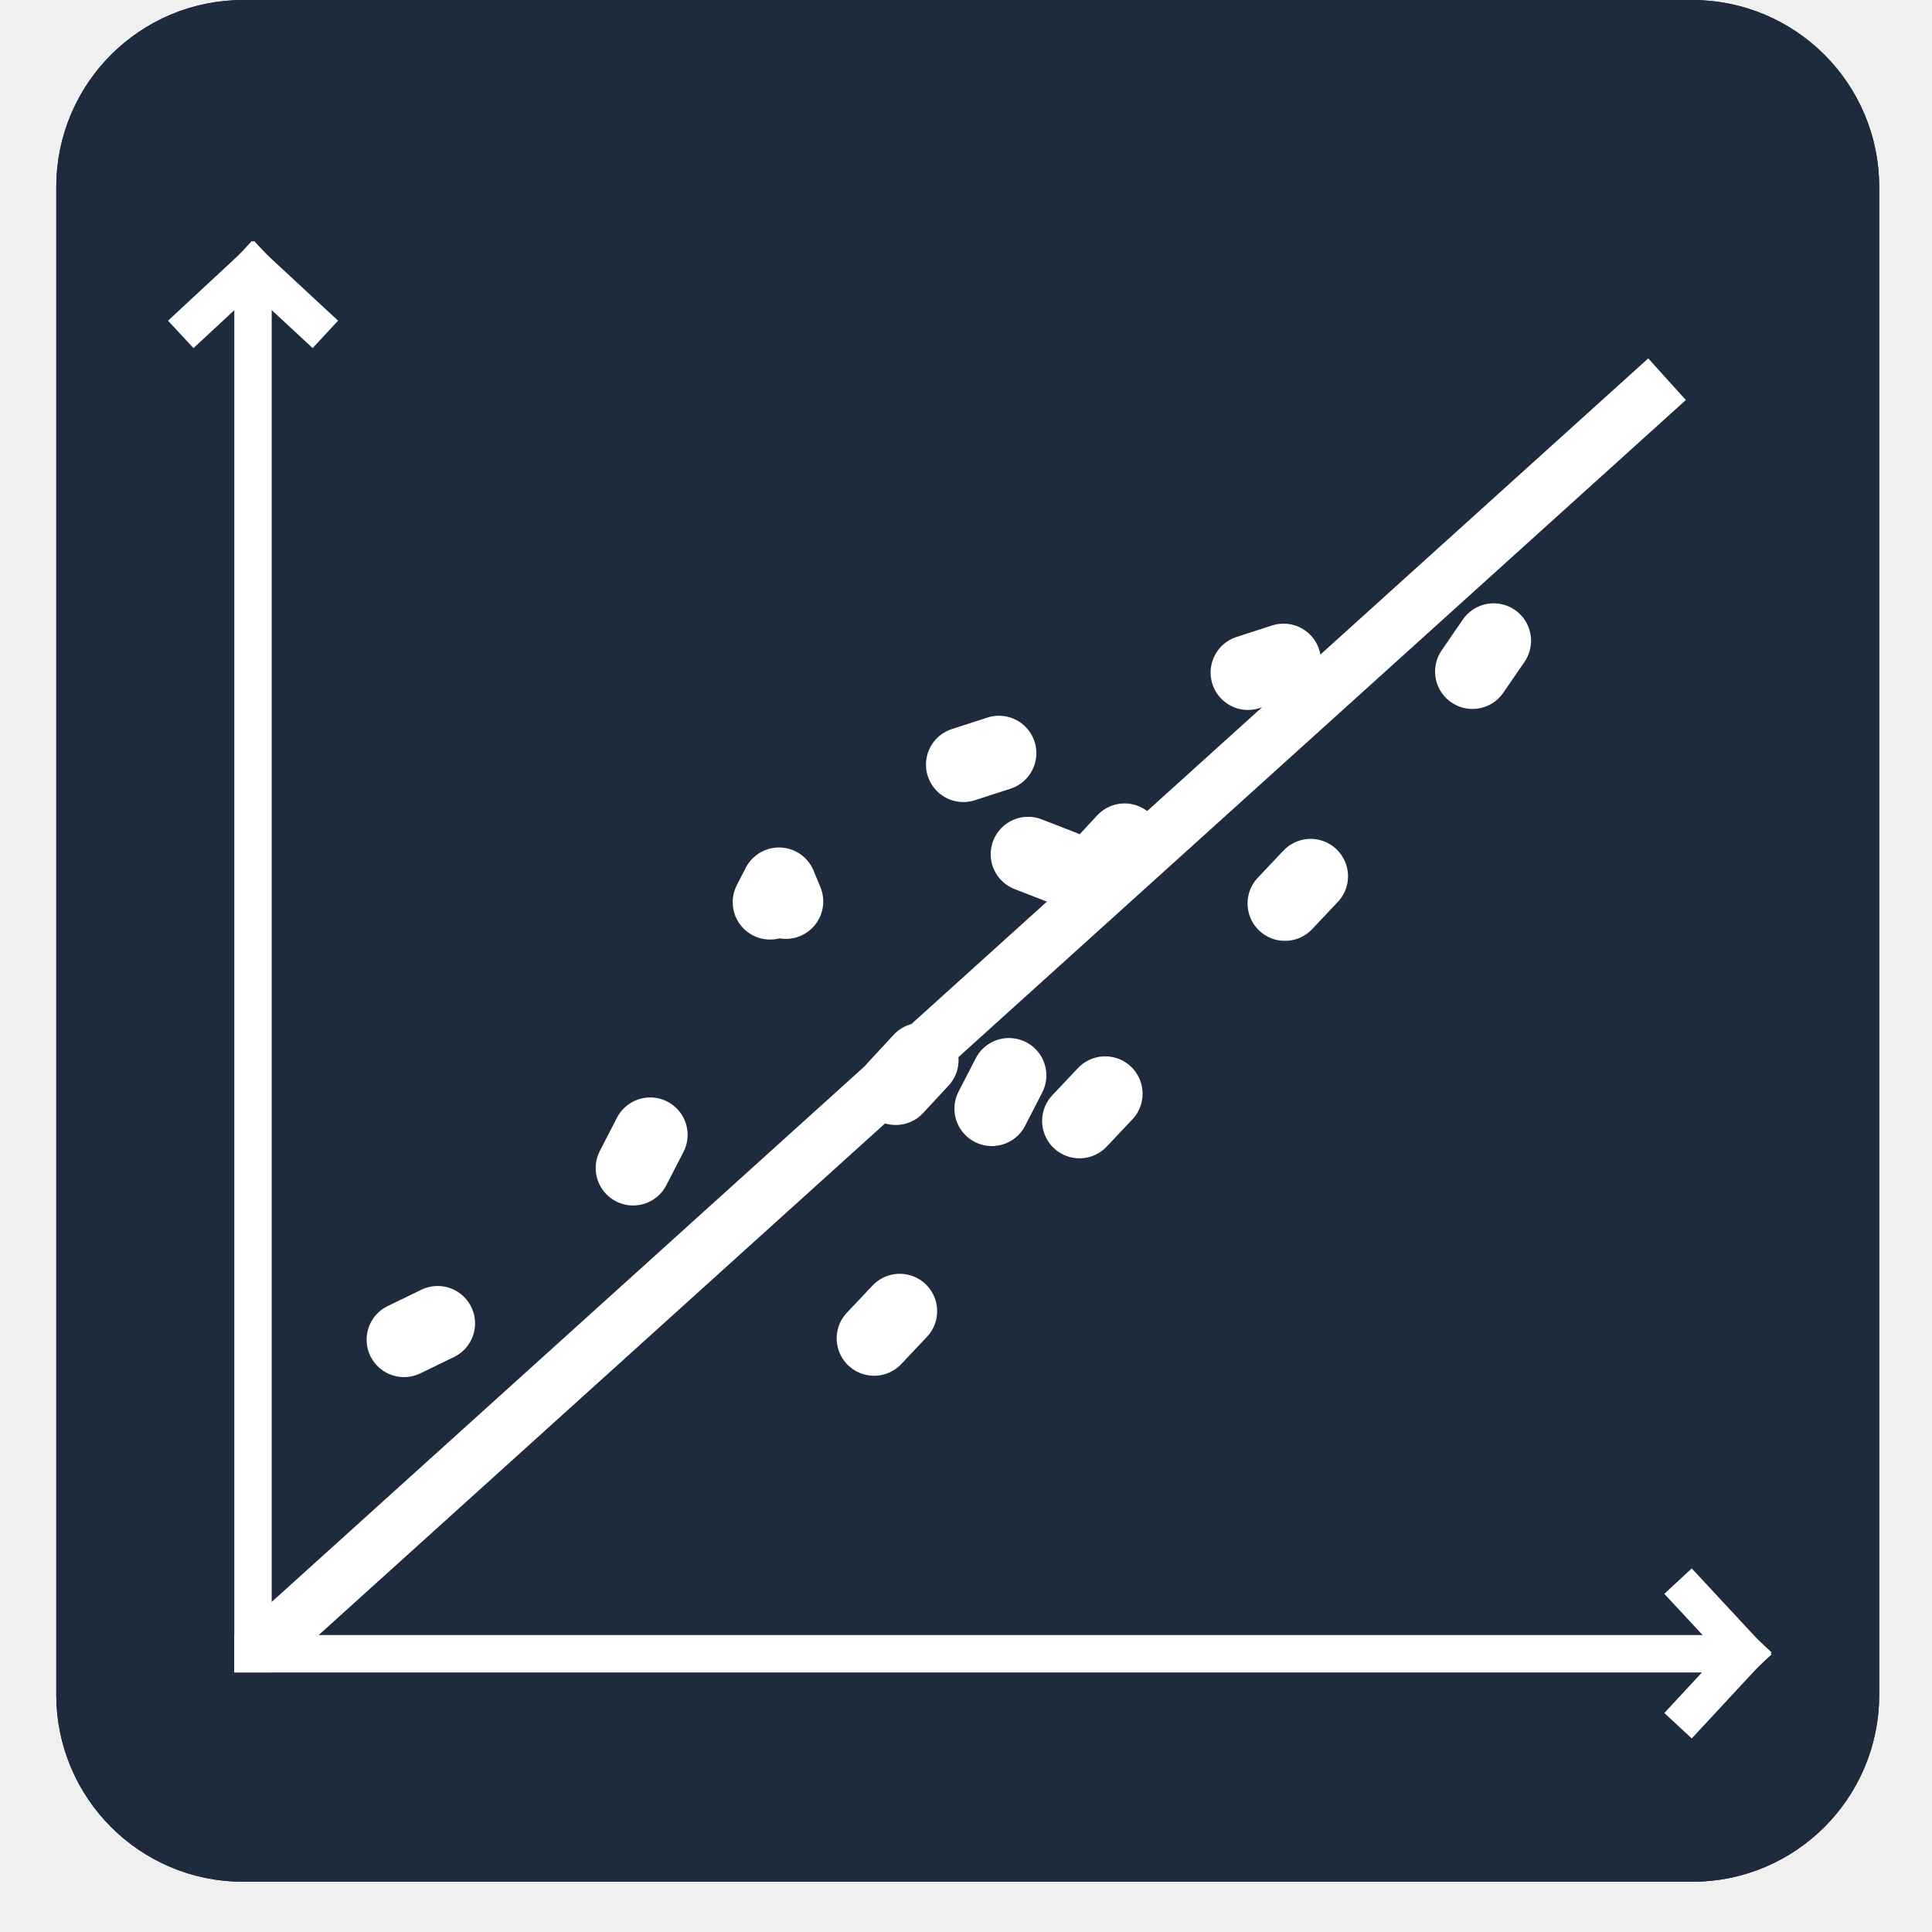
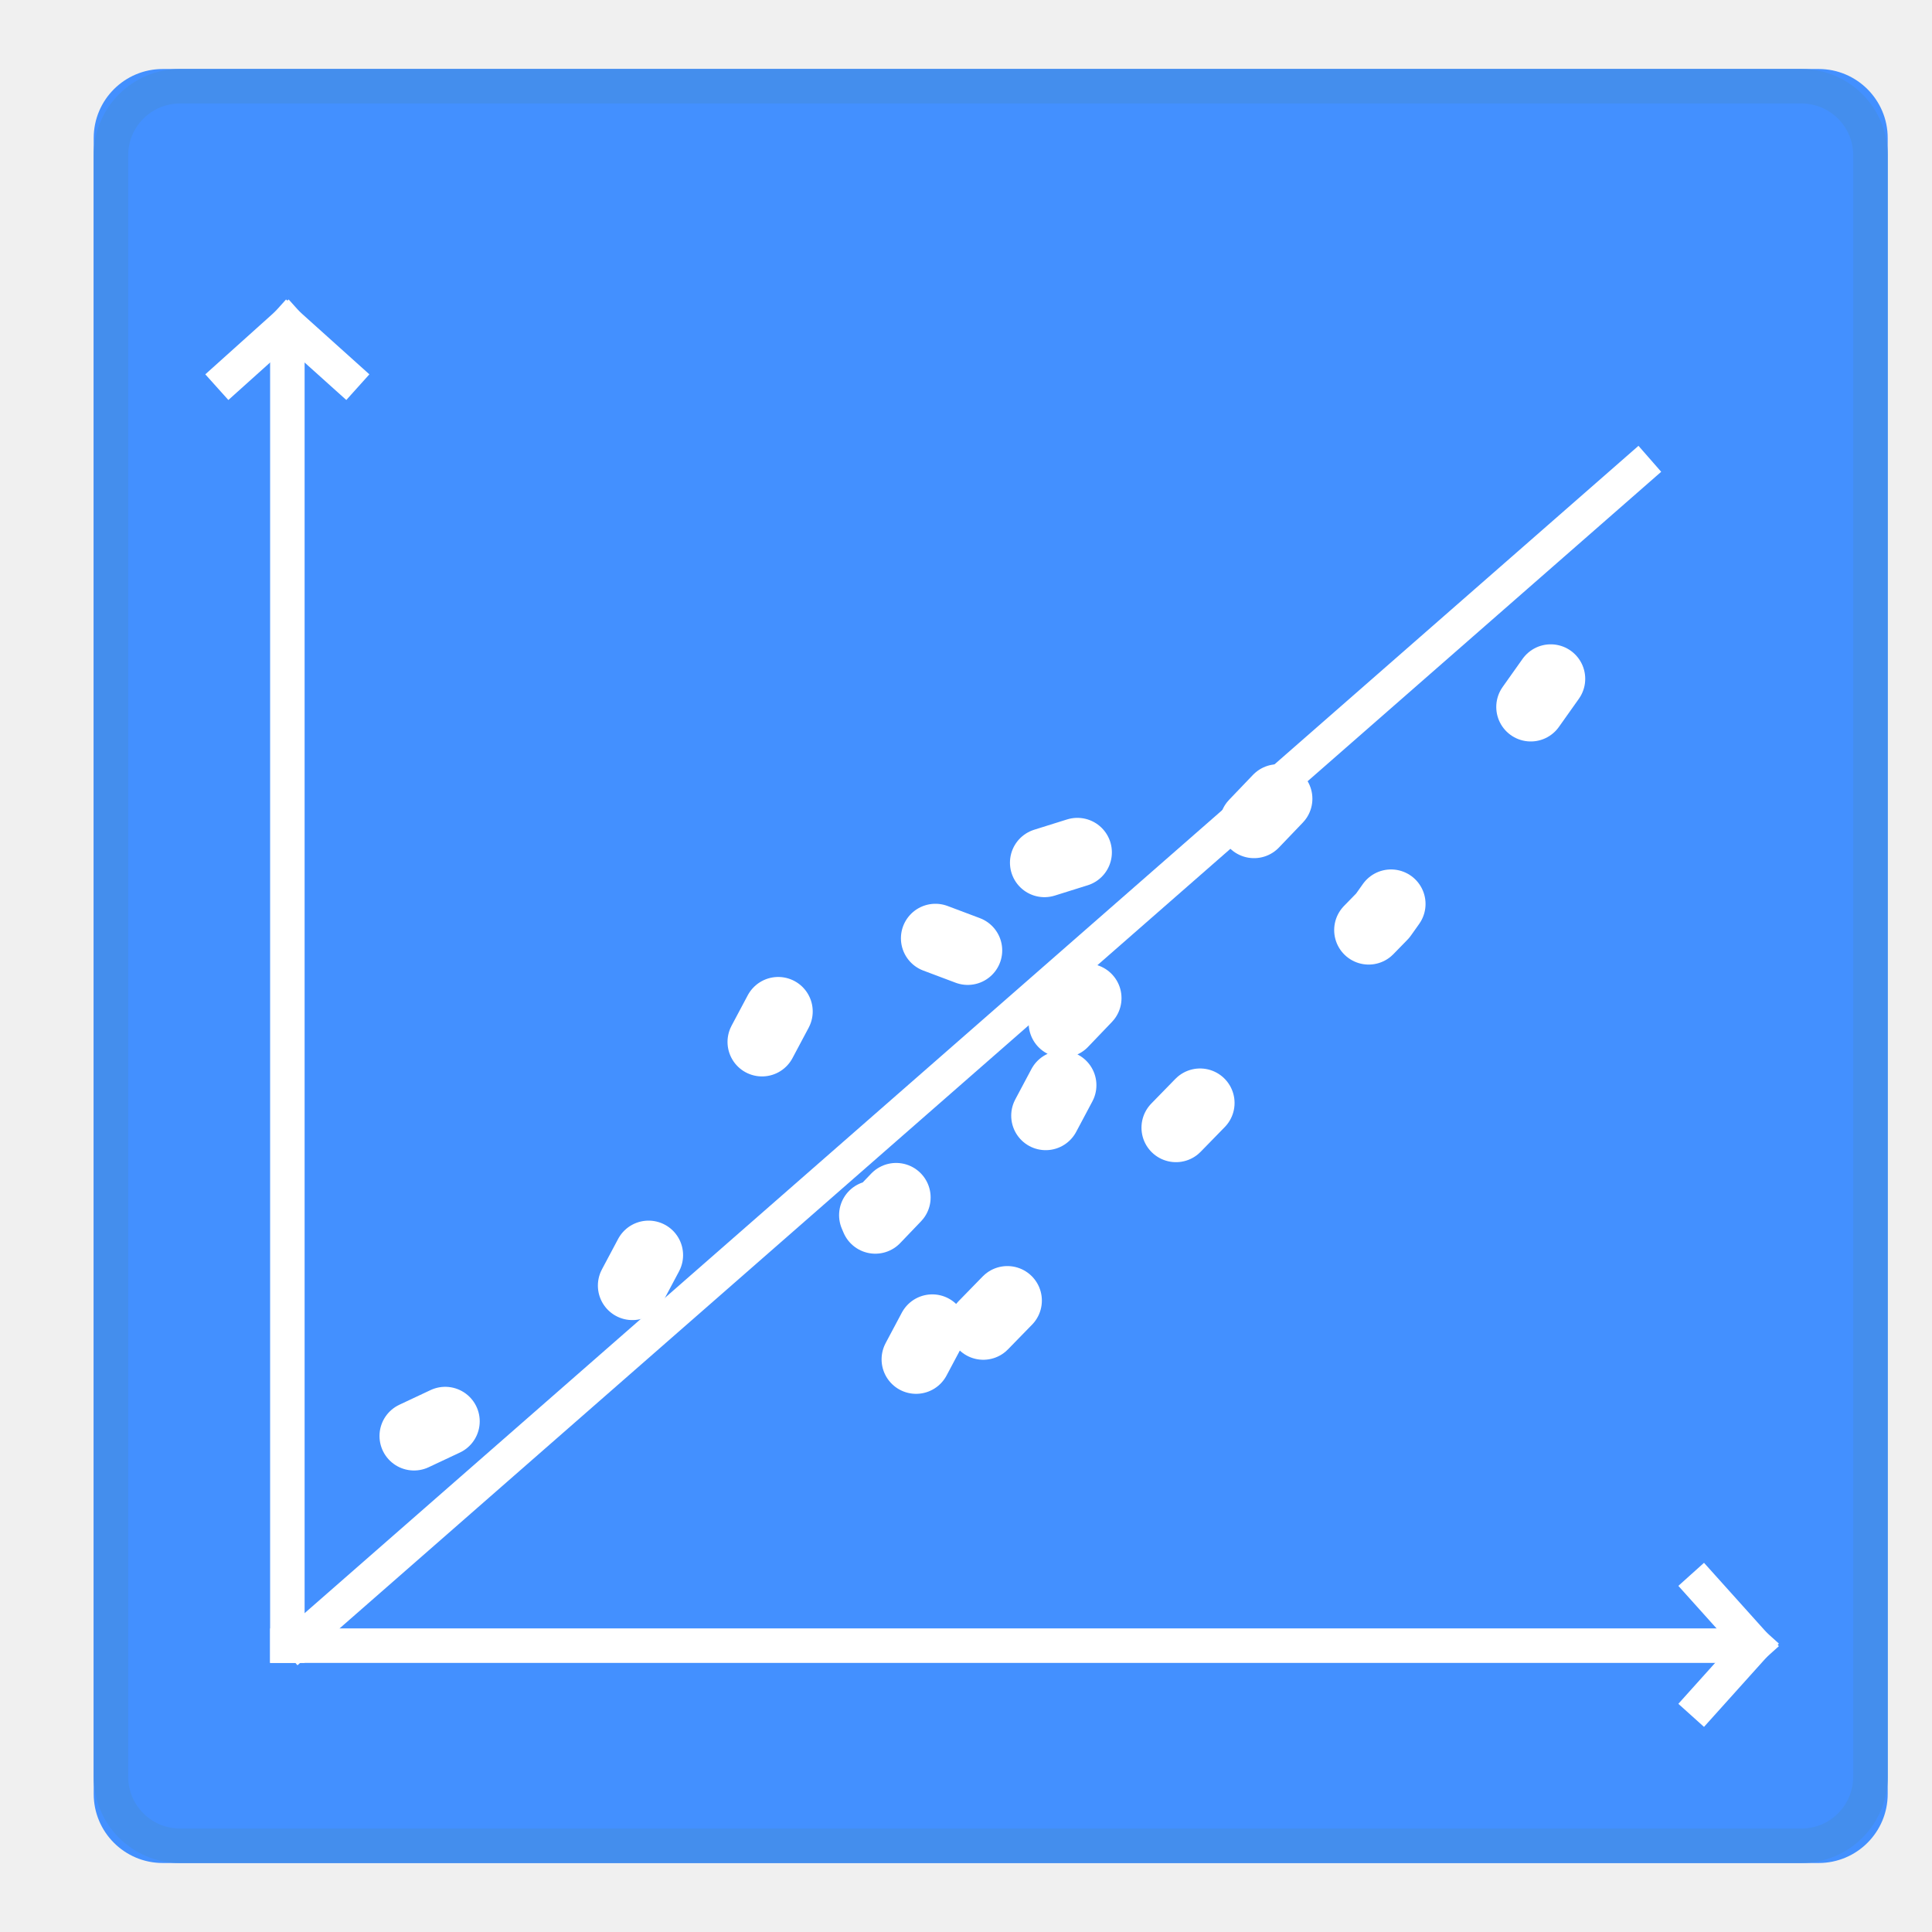
- <svg xmlns="http://www.w3.org/2000/svg" width="52px" height="52px" viewBox="0 0 30 31" version="1.1">
-   <g id="Page-2" stroke="none" stroke-width="1" fill="none" fill-rule="evenodd">
-     <g id="5-4-4-Model-Selection_Advanced-View_Model-Expand_ROC-Cure-Copy-3" transform="translate(-177, -313)">
-       <g id="Group-17" transform="translate(177, 313)">
-         <g id="iconFitPlot-Normal-Copy">
-           <g id="iconFitPlot-Normal" stroke="#1D2B3C">
-             <rect id="Rectangle-7-Copy-3" stroke-width="1.2" fill="#FFFFFF" x="1.003" y="0.6" width="28.05" height="28.994" rx="2.4" />
-             <g id="ROCCurve" transform="translate(2.384628, 4.070362)">
-               <g id="Arrow" stroke-linecap="square" stroke-width="0.6">
-                 <path d="M1.175,0.218 L2.116,1.091" id="Line" />
-                 <path d="M0.235,0.218 L1.175,1.091" id="Line-Copy-2" transform="translate(0.705269, 0.654322) scale(-1, 1) translate(-0.705269, -0.654322) " />
-               </g>
-               <g id="Arrow-Copy" transform="translate(24.46453, 22.69006) rotate(90) translate(-24.46453, -22.69006) translate(23.05828, 21.8191)" stroke-linecap="square" stroke-width="0.6">
-                 <path d="M1.175,0.218 L2.116,1.091" id="Line" />
-                 <path d="M0.235,0.218 L1.175,1.091" id="Line-Copy-2" transform="translate(0.705269, 0.654322) scale(-1, 1) translate(-0.705269, -0.654322) " />
-               </g>
-               <path d="M1.175,22.465 L24.684,22.465" id="Line" stroke-width="0.6" stroke-linecap="square" />
-               <path d="M1.175,22.465 L1.175,0.654" id="Line-Copy" stroke-width="0.6" stroke-linecap="square" />
-               <path d="M1.718,22.02 L23.53,2.316" id="Line-4" stroke-width="0.9" stroke-linecap="square" />
-               <path d="M3.598,17.426 L6.607,15.966 L9.615,10.128 L11.12,13.777 L17.889,6.479 L11.12,8.669 L14.88,10.128 L11.12,17.426 L19.393,8.669 L22.401,4.29" id="Path-4" stroke-width="1.2" stroke-linecap="round" stroke-linejoin="round" stroke-dasharray="0.6,4.2" />
-             </g>
+ <svg xmlns="http://www.w3.org/2000/svg" xmlns:xlink="http://www.w3.org/1999/xlink" width="56px" height="56px" viewBox="0 0 56 56" version="1.1">
+   <defs>
+     <rect id="path-1" x="0.716" y="0" width="52" height="52" rx="2" />
+   </defs>
+   <g id="20171114-Regression-AdvanceView2" stroke="none" stroke-width="1" fill="none" fill-rule="evenodd">
+     <g id="iconMR-FitPlot-Selected">
+       <g id="iconROCCurve-Selected" transform="translate(2, 2)">
+         <g id="Rectangle-7-Copy-3">
+           <use fill="#4390FF" fill-rule="evenodd" xlink:href="#path-1" />
+           <rect stroke="#448EED" stroke-width="1" x="1.216" y="0.5" width="51" height="51" rx="2" />
+         </g>
+         <g id="ROCCurve" transform="translate(4.239338, 7.010067)" stroke-linecap="square" stroke="#FFFFFF">
+           <g id="Arrow">
+             <path d="M2.09,0.376 L3.761,1.878" id="Line" />
+             <path d="M0.418,0.376 L2.09,1.878" id="Line-Copy-2" transform="translate(1.253812, 1.126888) scale(-1, 1) translate(-1.253812, -1.126888) " />
          </g>
-           <g id="iconFitPlot-Normal">
-             <rect id="Rectangle-7-Copy-3" stroke="#1D2B3C" stroke-width="1.2" fill="#1D2B3C" x="1.003" y="0.6" width="28.05" height="28.994" rx="2.4" />
-             <g id="ROCCurve" transform="translate(2.384628, 4.070362)" stroke="#FFFFFF">
-               <g id="Arrow" stroke-linecap="square" stroke-width="0.6">
-                 <path d="M1.175,0.218 L2.116,1.091" id="Line" />
-                 <path d="M0.235,0.218 L1.175,1.091" id="Line-Copy-2" transform="translate(0.705269, 0.654322) scale(-1, 1) translate(-0.705269, -0.654322) " />
-               </g>
-               <g id="Arrow-Copy" transform="translate(24.46453, 22.69006) rotate(90) translate(-24.46453, -22.69006) translate(23.05828, 21.8191)" stroke-linecap="square" stroke-width="0.6">
-                 <path d="M1.175,0.218 L2.116,1.091" id="Line" />
-                 <path d="M0.235,0.218 L1.175,1.091" id="Line-Copy-2" transform="translate(0.705269, 0.654322) scale(-1, 1) translate(-0.705269, -0.654322) " />
-               </g>
-               <path d="M1.175,22.465 L24.684,22.465" id="Line" stroke-width="0.6" stroke-linecap="square" />
-               <path d="M1.175,22.465 L1.175,0.654" id="Line-Copy" stroke-width="0.6" stroke-linecap="square" />
-               <path d="M1.718,22.02 L23.53,2.316" id="Line-4" stroke-width="0.9" stroke-linecap="square" />
-               <path d="M3.598,17.426 L6.607,15.966 L9.615,10.128 L11.12,13.777 L17.889,6.479 L11.12,8.669 L14.88,10.128 L11.12,17.426 L19.393,8.669 L22.401,4.29" id="Path-4" stroke-width="1.2" stroke-linecap="round" stroke-linejoin="round" stroke-dasharray="0.6,4.2" />
-             </g>
+           <g id="Arrow-Copy" transform="translate(43.4925, 39.07733) rotate(90) translate(-43.4925, -39.07733) translate(40.9925, 37.57733)">
+             <path d="M2.09,0.376 L3.761,1.878" id="Line" />
+             <path d="M0.418,0.376 L2.09,1.878" id="Line-Copy-2" transform="translate(1.253812, 1.126888) scale(-1, 1) translate(-1.253812, -1.126888) " />
          </g>
+           <path d="M2.09,38.69 L43.883,38.69" id="Line" />
+           <path d="M2.09,38.69 L2.09,1.127" id="Line-Copy" />
        </g>
+         <path d="M6.669,45.563 L45.445,11.628" id="Line-4" stroke="#FFFFFF" stroke-linecap="square" />
+         <polyline id="Path-4" stroke="#FFFFFF" stroke-width="2" stroke-linecap="round" stroke-linejoin="round" stroke-dasharray="1,7" points="10 39.623 15.348 37.109 20.697 27.055 23.371 33.339 35.405 20.771 23.371 24.541 30.057 27.055 23.371 39.623 38.079 24.541 43.428 17" />
      </g>
    </g>
  </g>
</svg>
